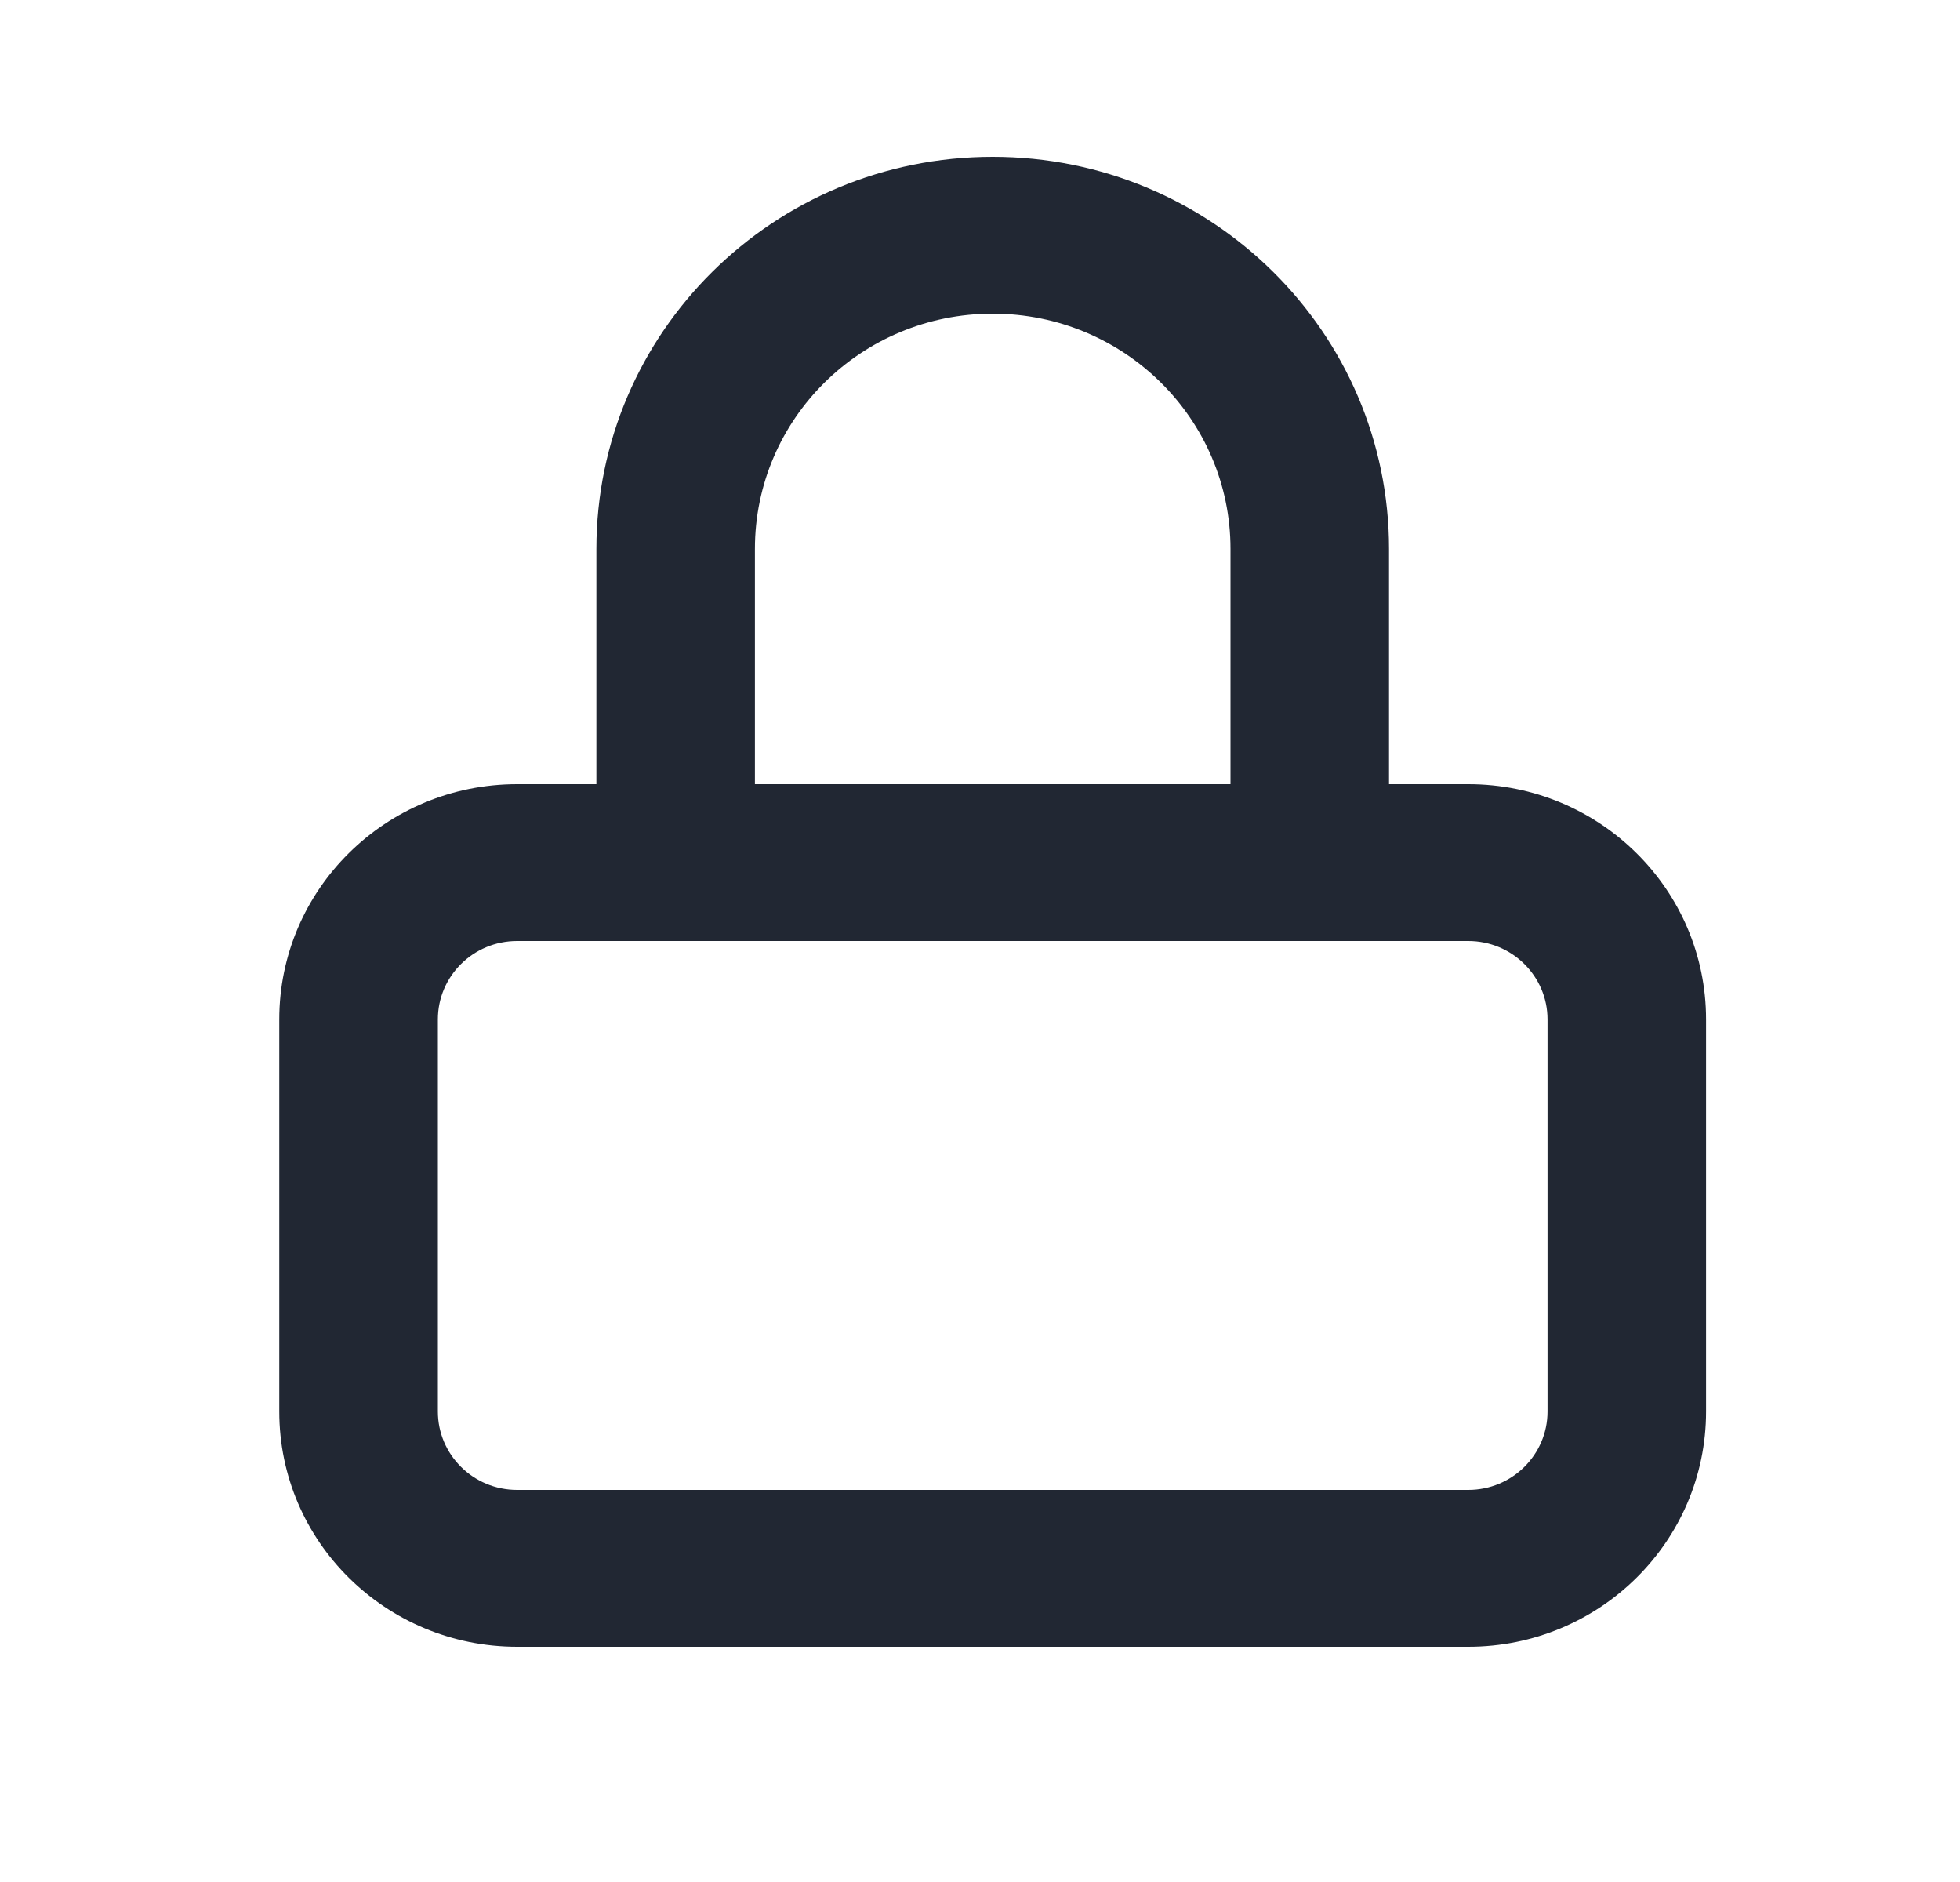
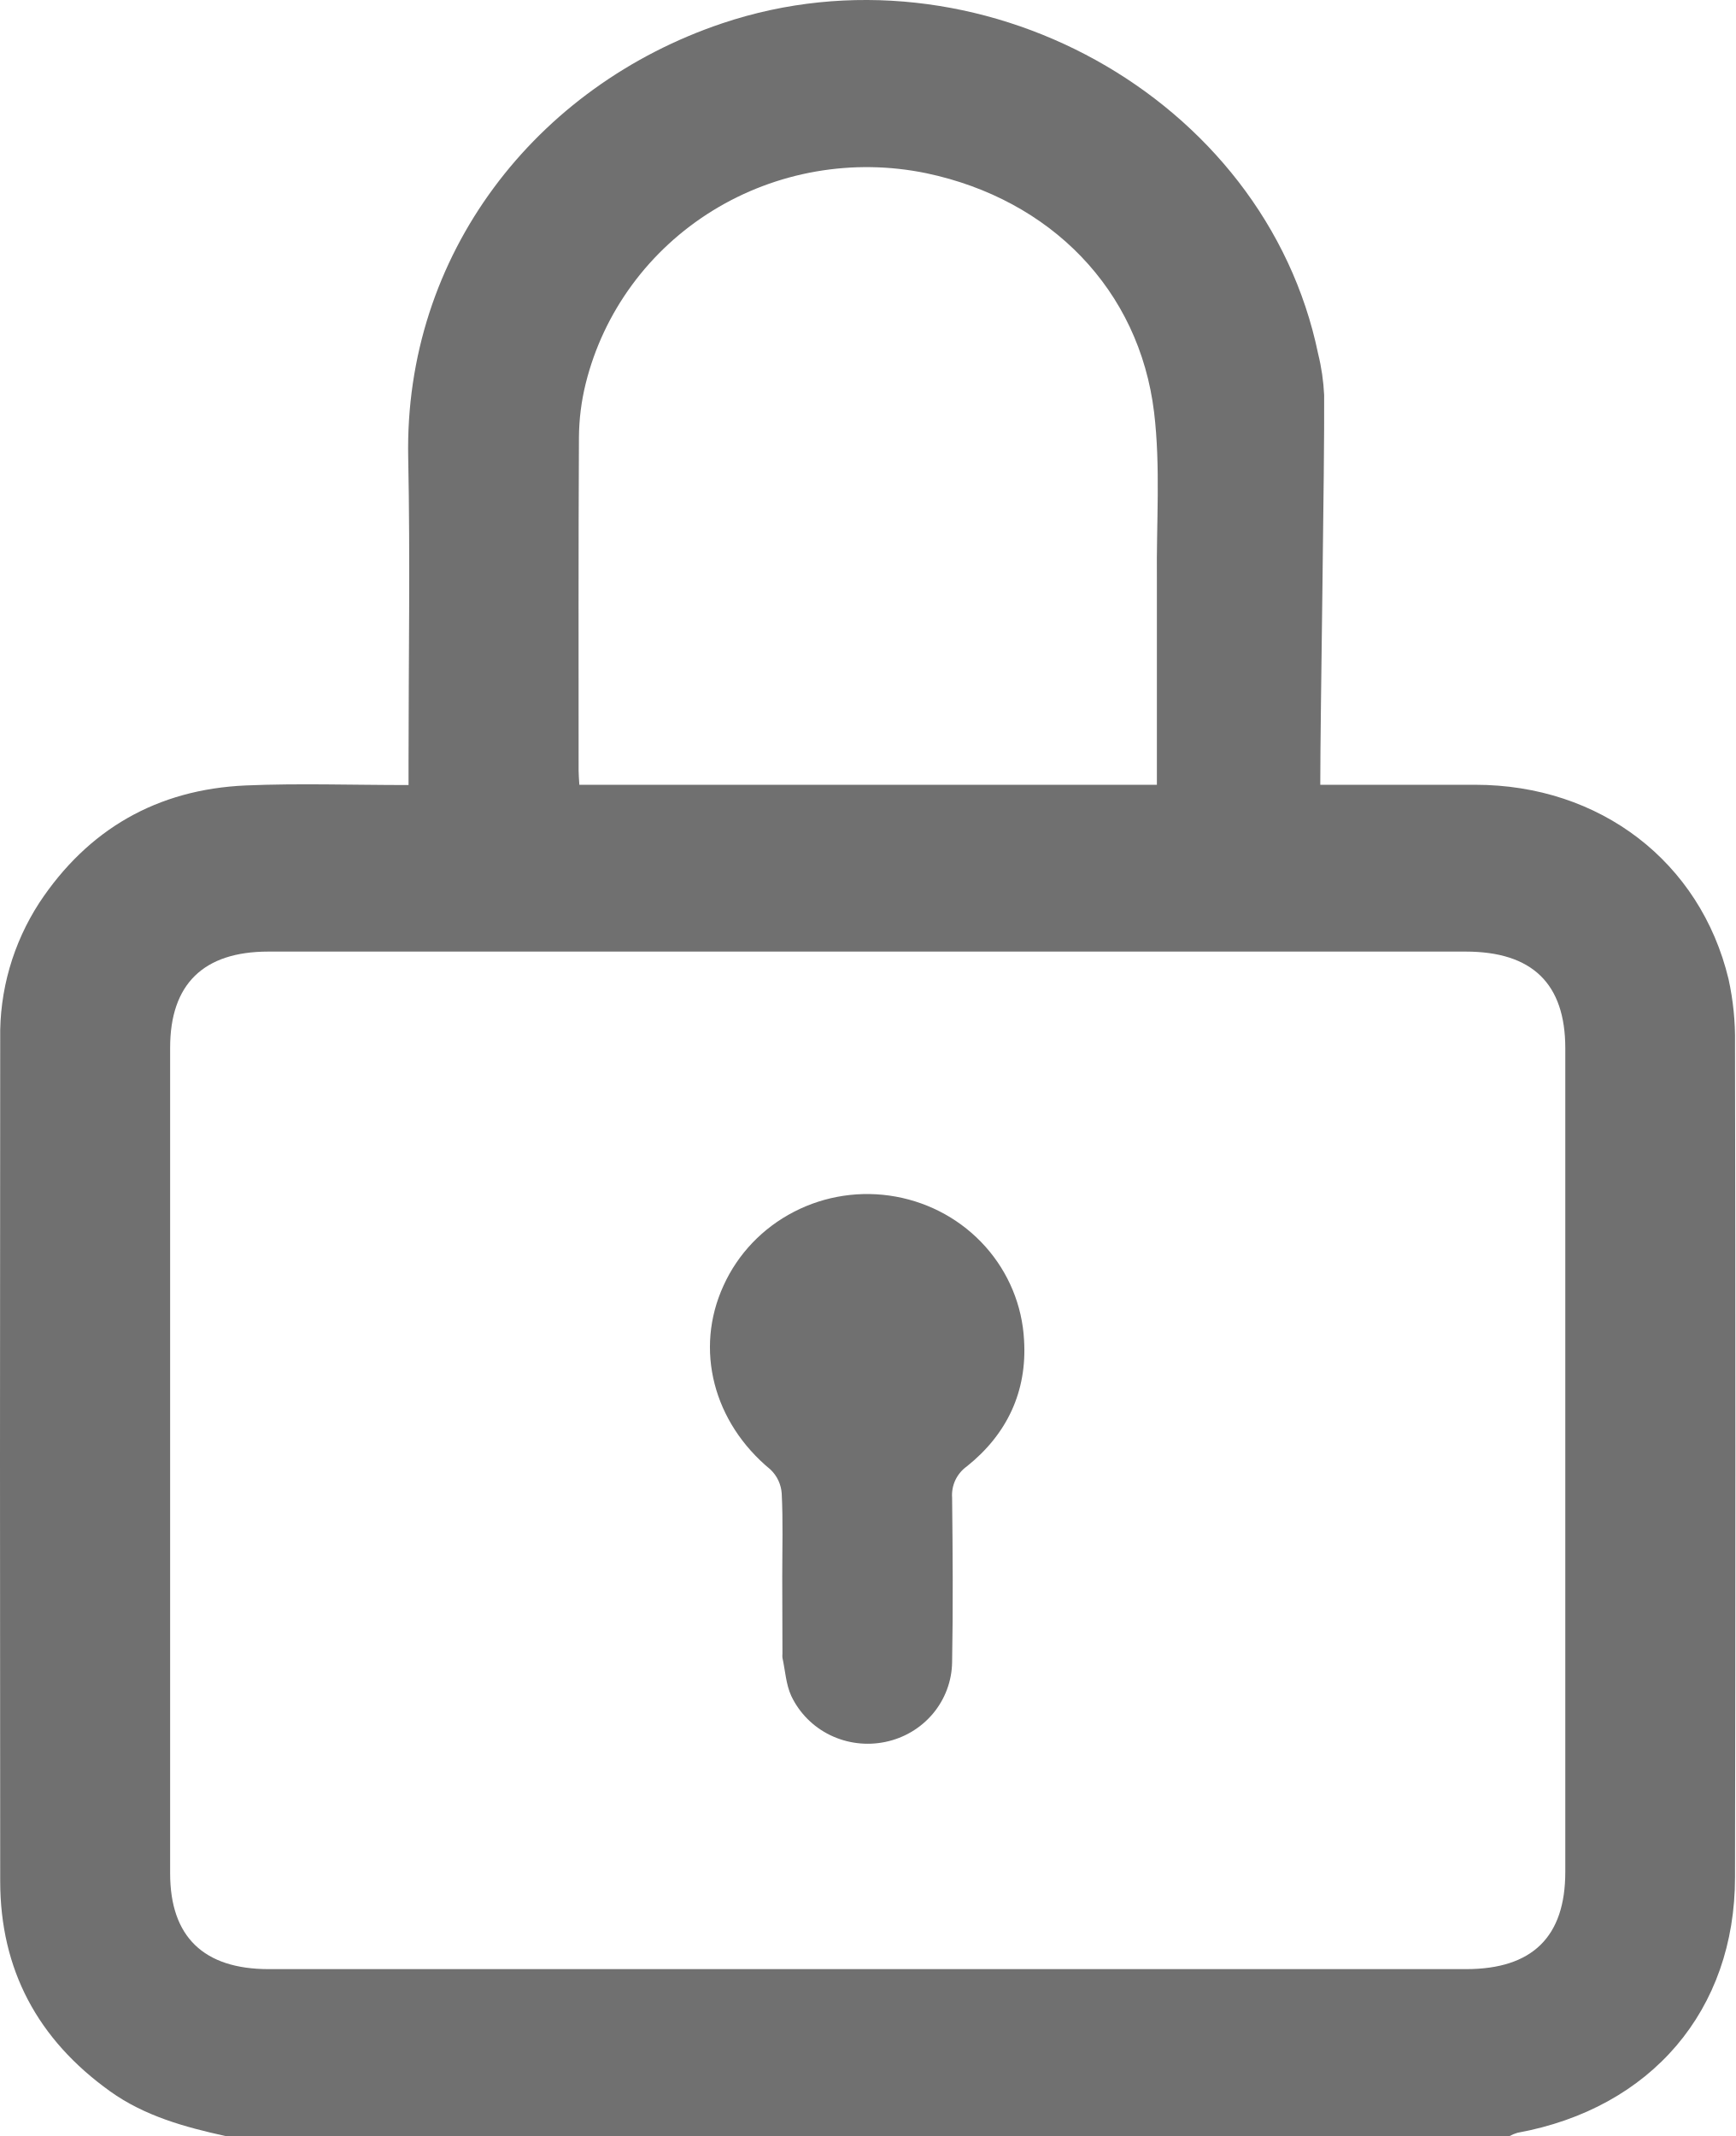
- <svg xmlns="http://www.w3.org/2000/svg" width="25" height="24" viewBox="0 0 25 24" fill="none">
-   <path fill-rule="evenodd" clip-rule="evenodd" d="M17.717 7C17.717 4.239 15.454 2 12.662 2C9.87 2 7.607 4.239 7.607 7V10H6.596C4.92 10 3.562 11.343 3.562 13V18C3.562 19.657 4.92 21 6.596 21H18.728C20.403 21 21.761 19.657 21.761 18V13C21.761 11.343 20.403 10 18.728 10H17.717V7ZM15.695 10V7C15.695 5.343 14.337 4 12.662 4C10.986 4 9.629 5.343 9.629 7L9.629 10H15.695ZM5.585 13C5.585 12.448 6.037 12 6.596 12H18.728C19.286 12 19.739 12.448 19.739 13V18C19.739 18.552 19.286 19 18.728 19H6.596C6.037 19 5.585 18.552 5.585 18V13Z" fill="#212733" />
+ <svg xmlns="http://www.w3.org/2000/svg" width="26" height="32" viewBox="0 0 26 32" fill="none">
+   <path d="M3.376 32C2.767 31.866 2.165 31.7 1.65 31.331C0.563 30.553 0.004 29.505 0.003 28.184C-0.001 23.979 -0.001 19.773 0.003 15.566C-0.01 14.843 0.194 14.133 0.59 13.523C1.315 12.428 2.351 11.825 3.684 11.767C4.482 11.733 5.275 11.761 6.121 11.761V11.417C6.121 9.897 6.147 8.377 6.116 6.857C6.054 3.814 8.026 1.288 10.825 0.348C14.636 -0.931 18.953 1.448 19.749 5.301C19.799 5.503 19.829 5.71 19.839 5.918C19.847 6.935 19.781 10.72 19.781 11.757H17.333C17.333 11.657 17.333 8.781 17.333 8.672C17.324 7.839 17.39 6.998 17.291 6.176C17.068 4.338 15.739 2.988 13.883 2.596C12.781 2.367 11.631 2.568 10.677 3.156C9.724 3.744 9.041 4.674 8.775 5.747C8.71 6.01 8.676 6.279 8.674 6.55C8.665 8.216 8.669 9.881 8.669 11.547C8.669 11.607 8.675 11.666 8.68 11.757H9.071C13.415 11.757 17.758 11.757 22.102 11.757C23.973 11.757 25.476 12.912 25.898 14.669C25.967 14.984 26 15.306 25.995 15.628C26.002 19.793 26.002 23.957 25.995 28.122C25.995 30.116 24.739 31.585 22.735 31.952C22.694 31.964 22.655 31.98 22.618 32H3.376ZM4.02 14.256C3.048 14.256 2.549 14.744 2.549 15.696C2.549 19.818 2.549 23.941 2.549 28.066C2.549 29.014 3.05 29.5 4.026 29.5H21.965C22.959 29.5 23.452 29.016 23.452 28.044C23.452 23.931 23.452 19.818 23.452 15.705C23.452 14.736 22.957 14.256 21.959 14.256H4.02Z" fill="#707070" />
+   <path d="M11.72 23.622C11.72 23.205 11.733 22.789 11.712 22.374C11.703 22.238 11.643 22.11 11.543 22.015C10.688 21.311 10.401 20.215 10.841 19.258C11.056 18.784 11.428 18.395 11.896 18.154C12.364 17.912 12.902 17.832 13.422 17.927C13.943 18.022 14.415 18.285 14.764 18.676C15.112 19.066 15.316 19.56 15.343 20.078C15.39 20.846 15.088 21.487 14.486 21.968C14.411 22.021 14.352 22.093 14.313 22.175C14.275 22.257 14.258 22.348 14.265 22.438C14.274 23.259 14.28 24.081 14.265 24.902C14.261 25.183 14.16 25.454 13.979 25.671C13.797 25.888 13.546 26.038 13.266 26.096C12.986 26.155 12.694 26.119 12.437 25.994C12.181 25.869 11.976 25.662 11.855 25.407C11.775 25.232 11.765 25.028 11.723 24.836C11.721 24.816 11.721 24.795 11.723 24.774L11.72 23.622Z" fill="#707070" />
</svg>
